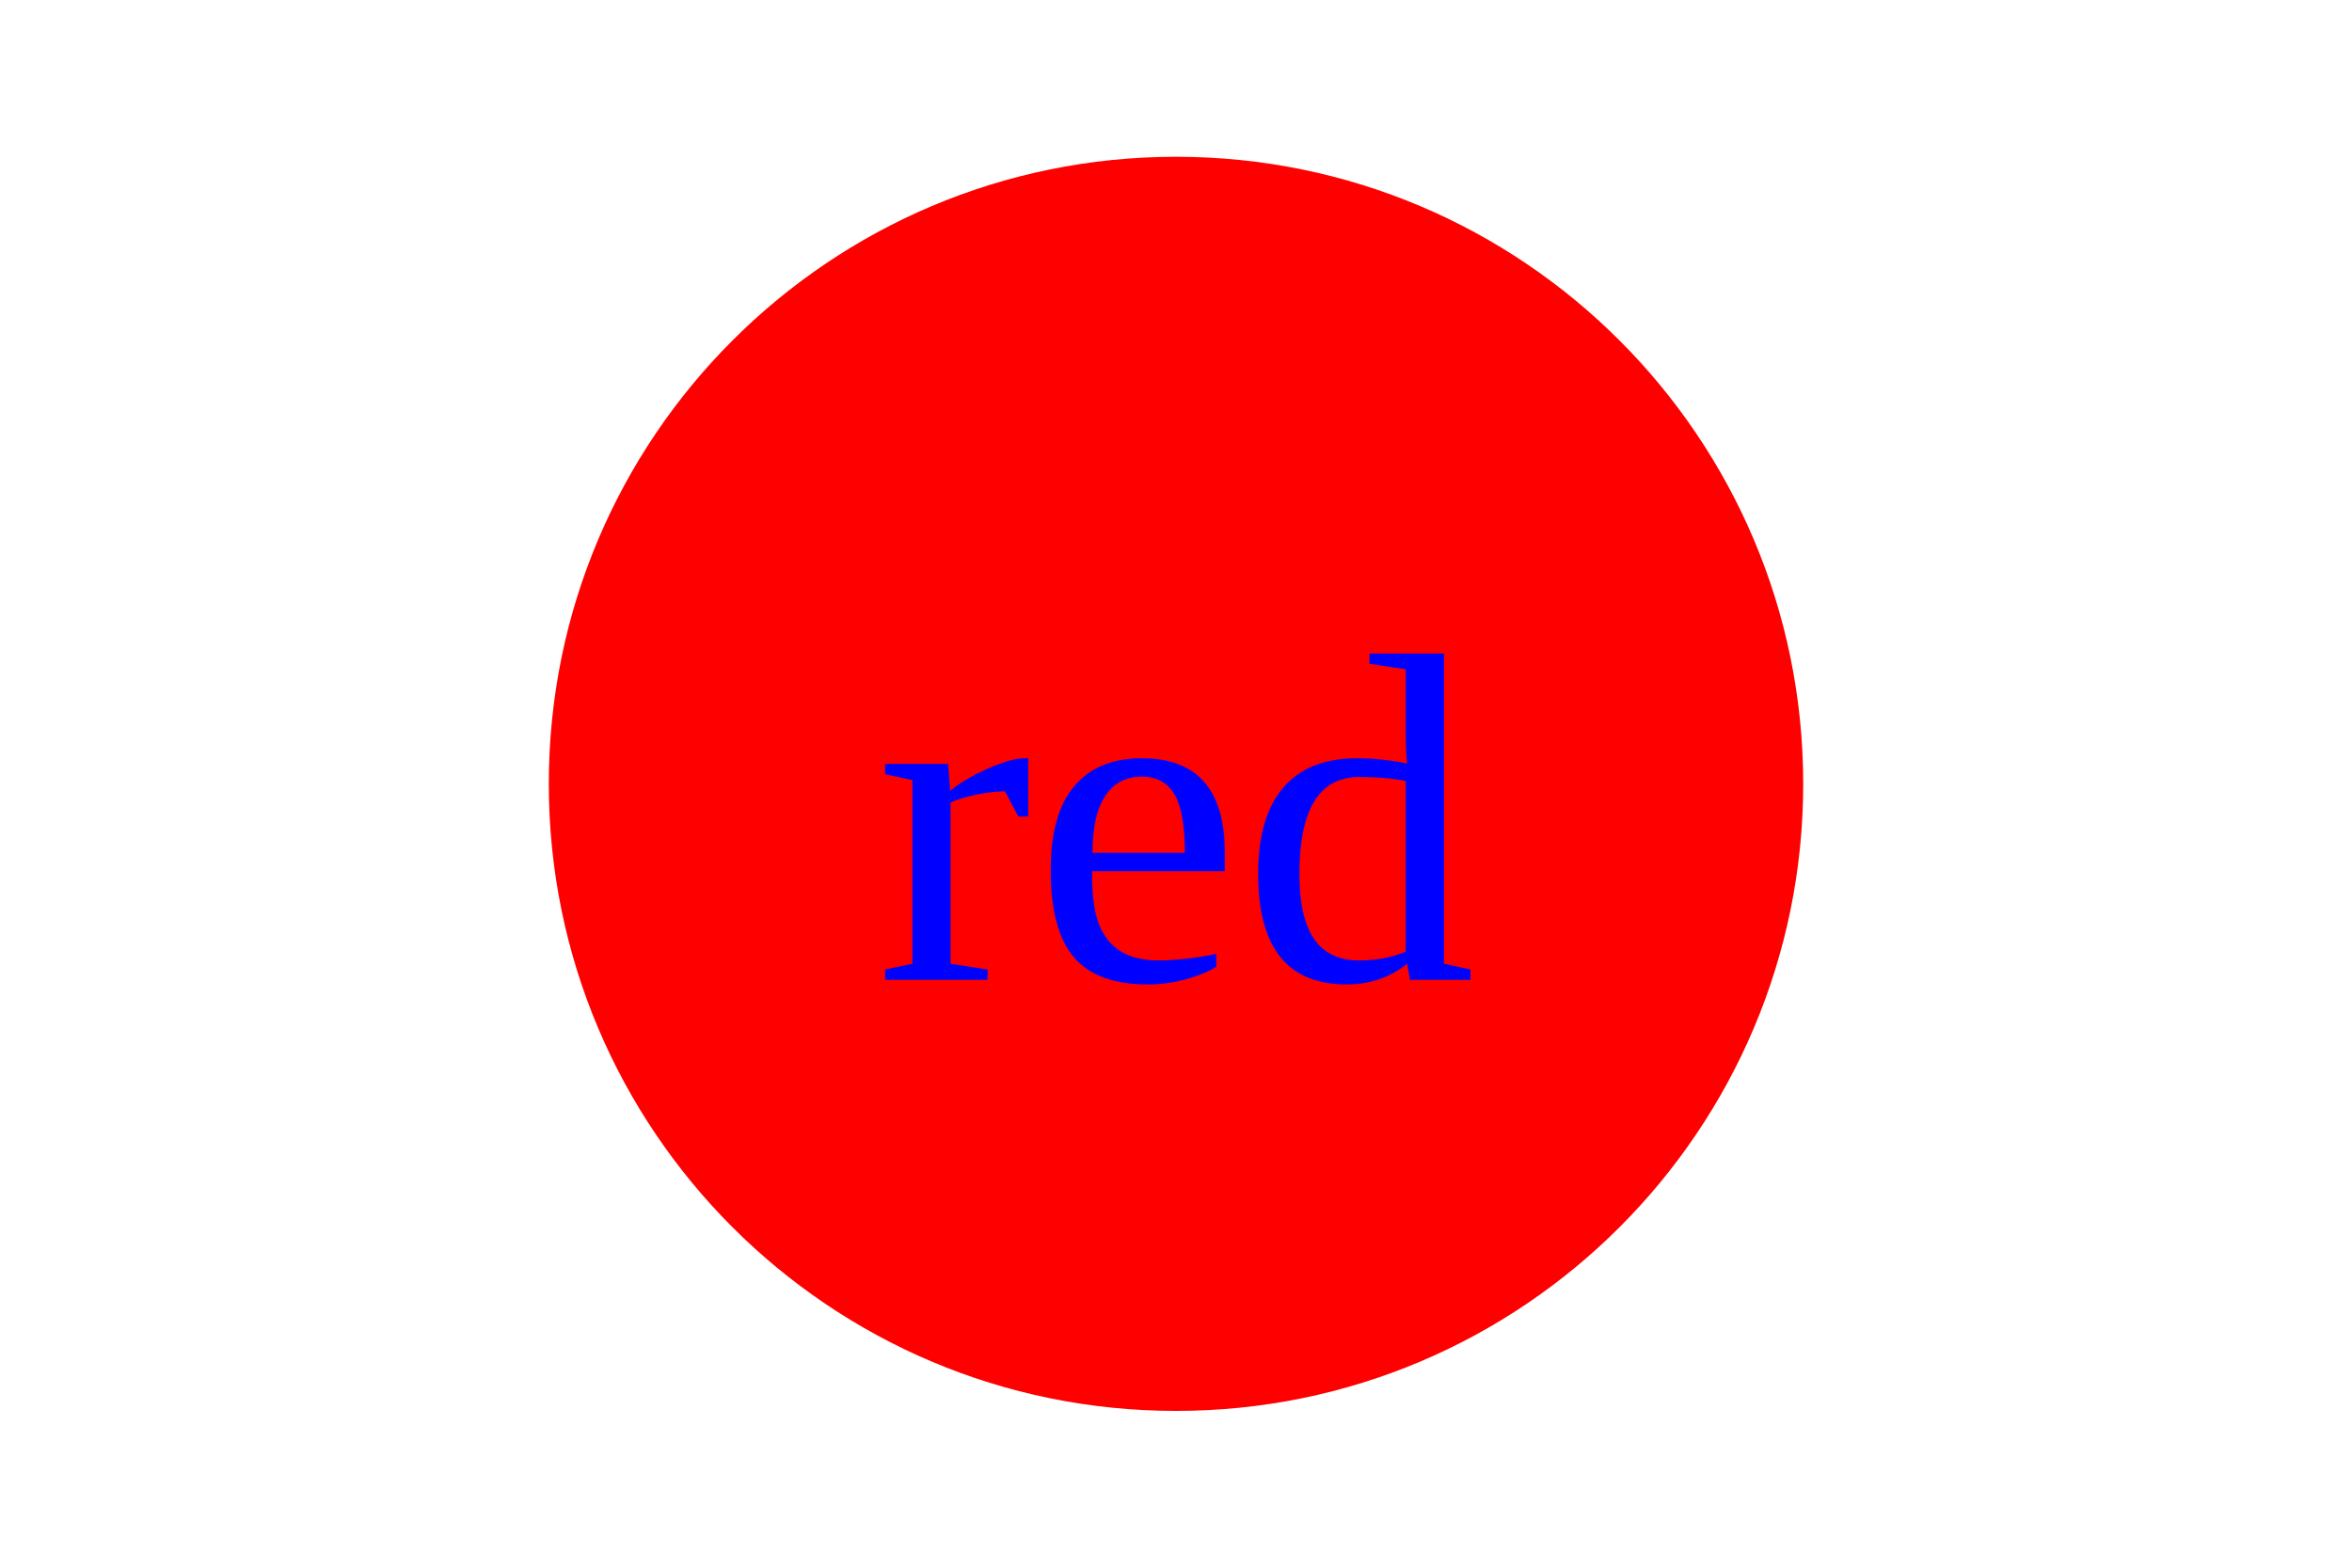
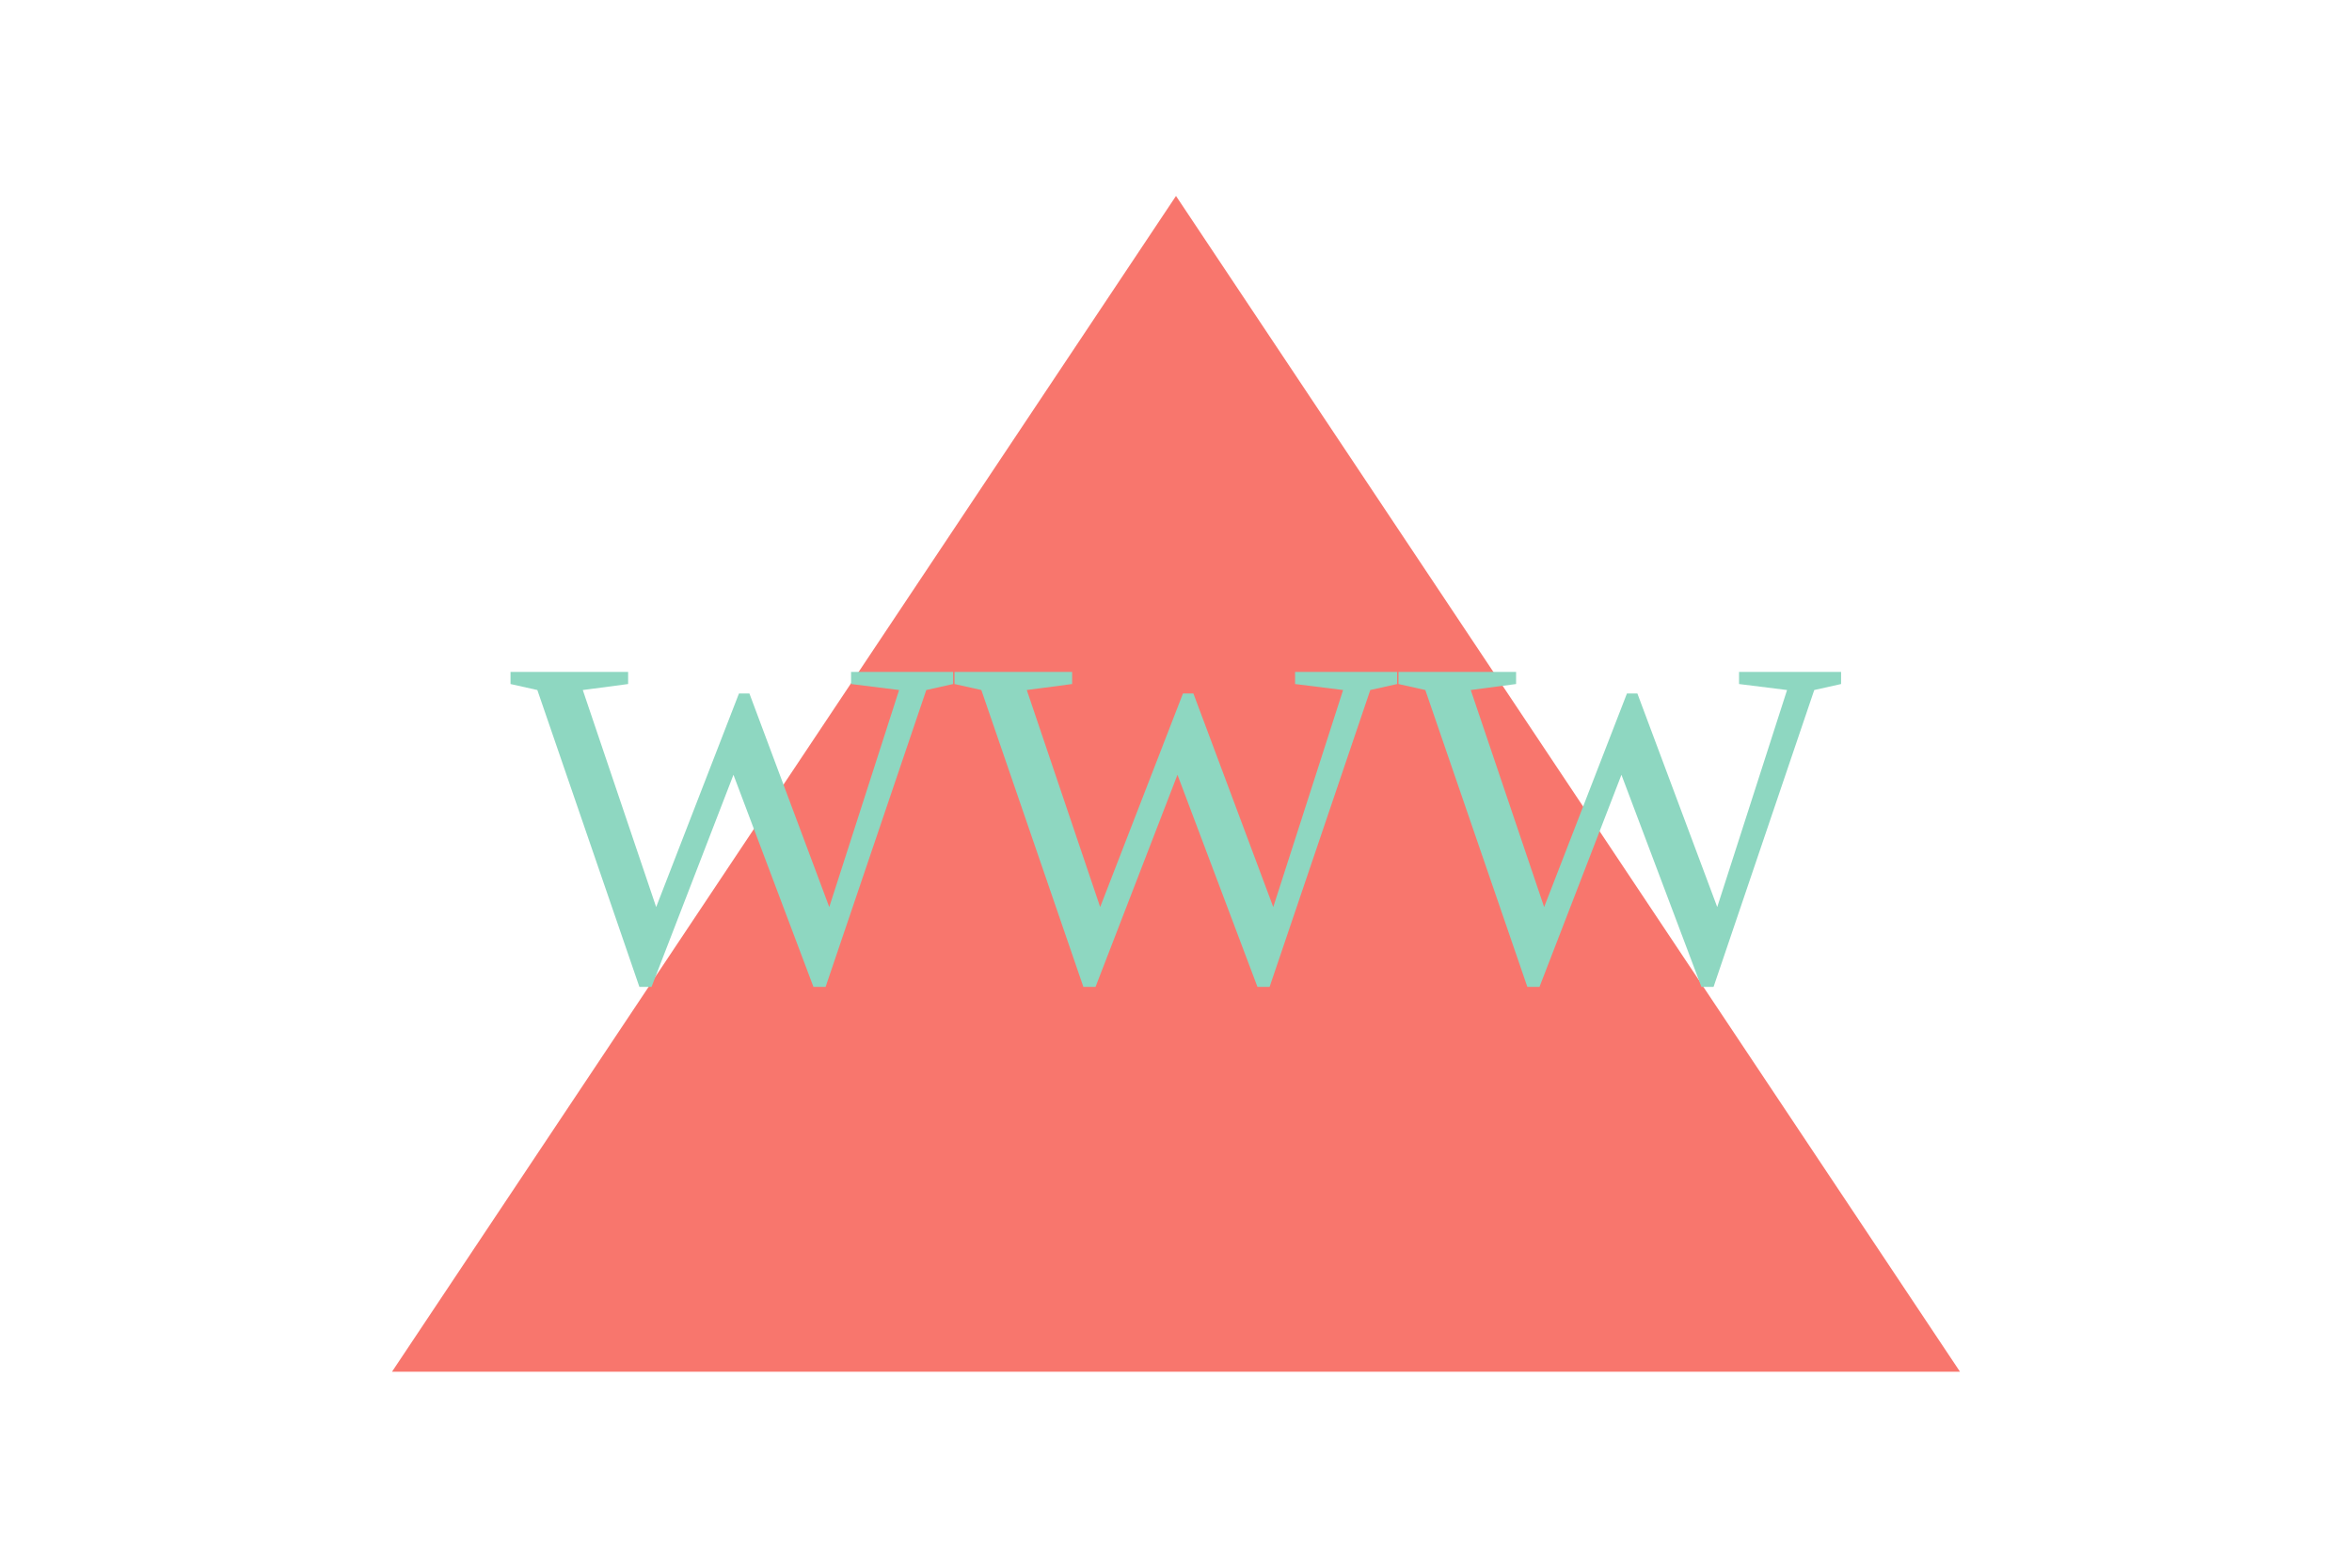
<svg xmlns="http://www.w3.org/2000/svg" version="1.1" width="300" height="200">
-   <circle cx="50%" cy="50%" r="80" fill="red" />
-   <text x="150" y="125" font-size="60" text-anchor="middle" fill="blue">red</text>
+   <polyline points="150, 25 50, 175 250, 175" fill="#f8766d" />
+   <text x="150" y="125" font-size="60" text-anchor="middle" fill="#8ed7c1">WWW</text>
</svg>
